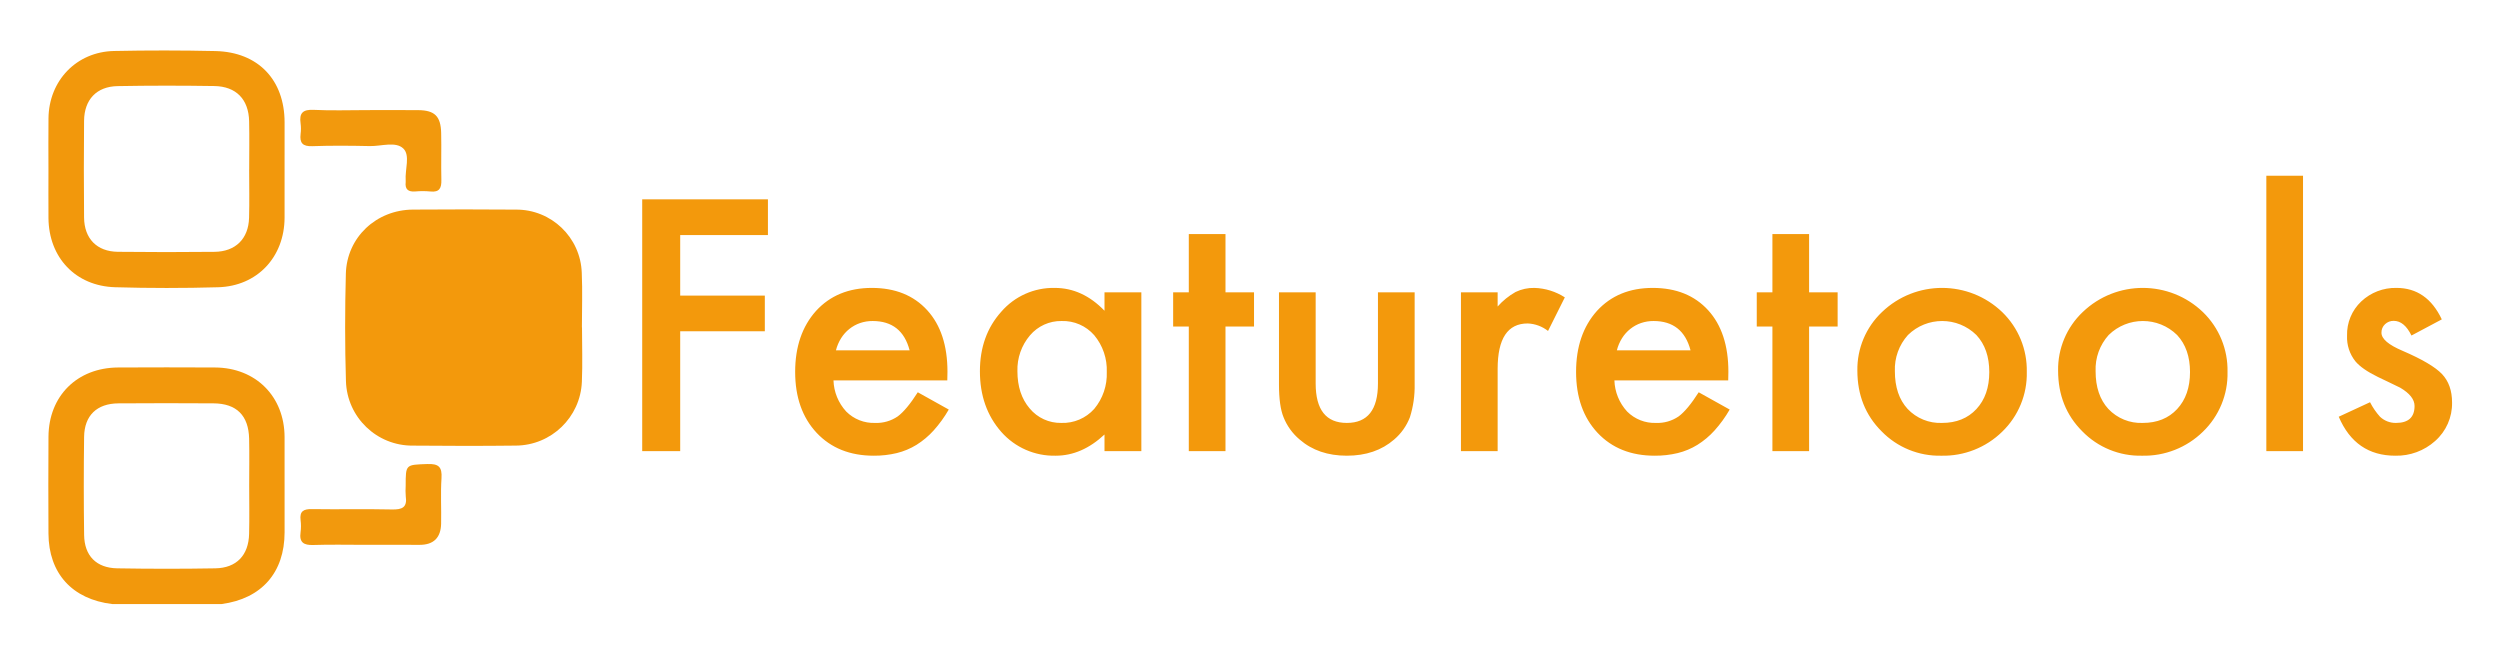
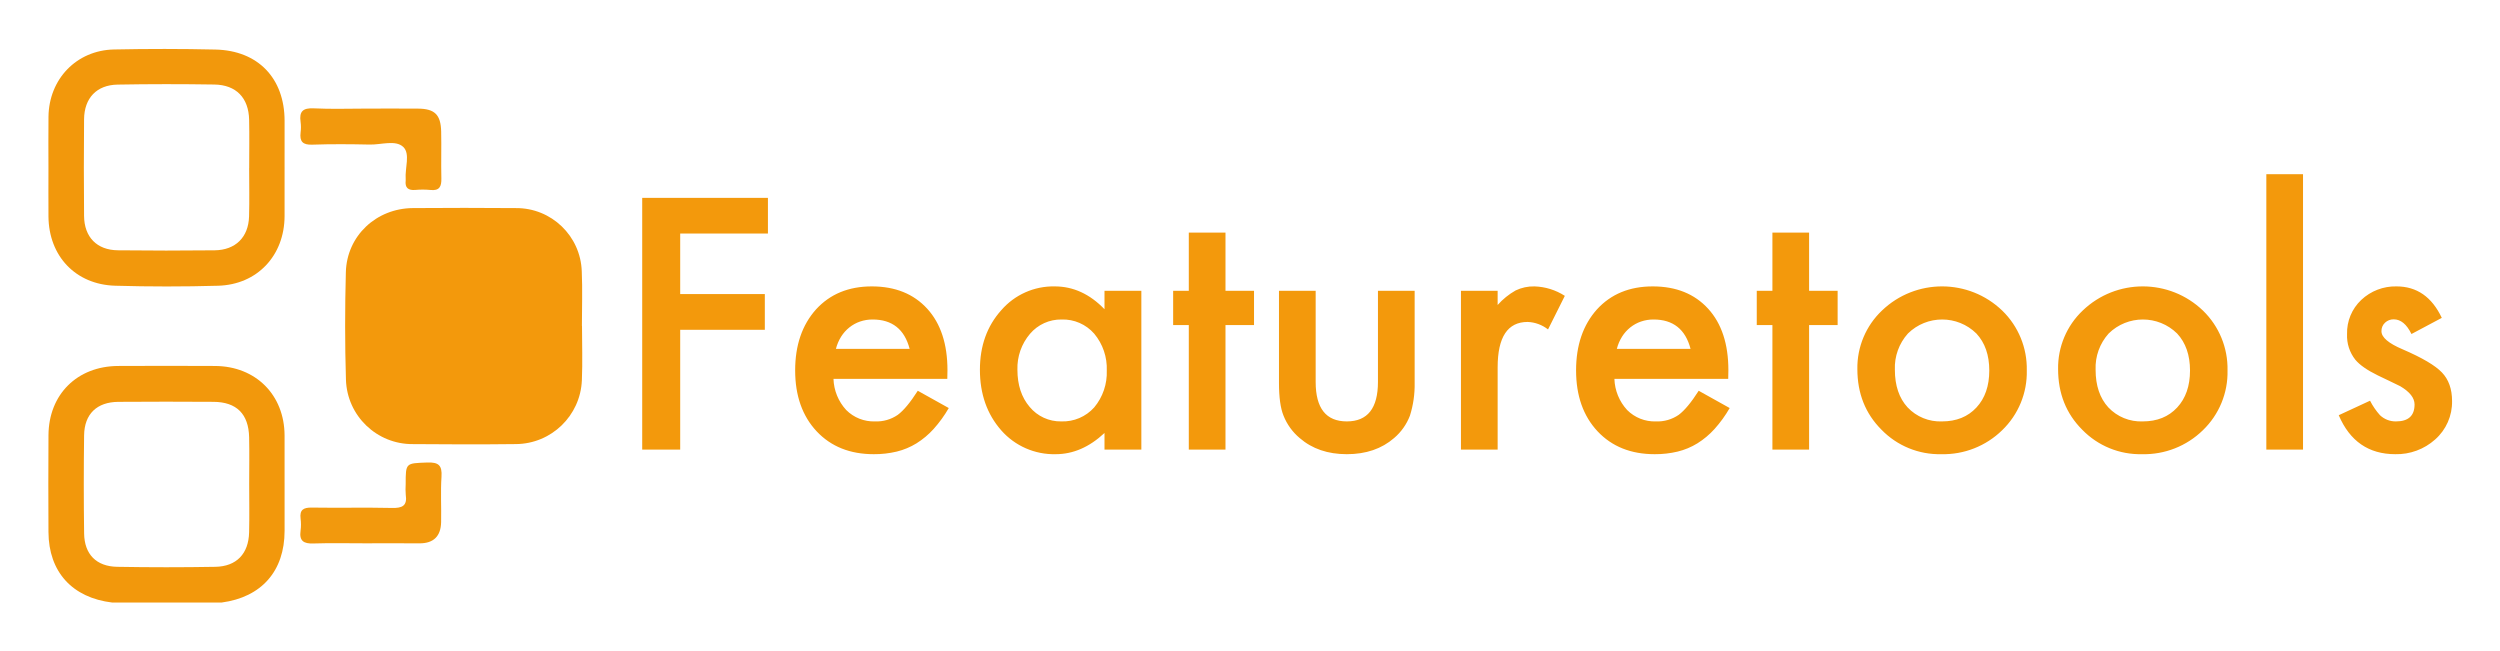
- <svg xmlns="http://www.w3.org/2000/svg" viewBox="-5.88 -6.88 825.76 214.76">
+ <svg xmlns="http://www.w3.org/2000/svg" role="img" viewBox="-5.88 -6.38 825.76 214.76">
  <defs>
    <style>.cls-1{fill:#f3990c}</style>
  </defs>
  <path d="M186.36 101.26l-.033-.001c0-5.997.222-12.004-.047-17.99a21.61 21.61 0 0 0-21.785-20.914q-16.995-.136-33.993-.005c-12.118.087-21.827 9.172-22.144 21.182-.311 11.822-.333 23.668.031 35.487a21.935 21.935 0 0 0 22.122 21.29c11.33.102 22.664.133 33.993-.006a21.983 21.983 0 0 0 21.81-21.052c.263-5.986.046-11.994.046-17.992z" class="cls-1" />
  <path fill="#f2980c" d="M65.138 114.502q-15.99-.082-31.982-.001c-13.539.064-22.94 9.391-23.023 22.864q-.097 15.99-.003 31.982c.057 13.158 7.85 21.728 21.098 23.3l36.099-.009c13.188-1.763 20.782-10.4 20.794-23.672.009-10.494.025-20.989-.005-31.483-.038-13.412-9.518-22.912-22.978-22.98zm11.264 54.976c-.176 7.053-4.154 11.243-11.162 11.365q-16.208.283-32.424-.002c-6.9-.13-10.818-4.158-10.91-11.003q-.219-16.21-.005-32.425c.088-7.048 4.222-11.011 11.312-11.06q15.713-.11 31.428-.004c7.616.045 11.6 4.008 11.768 11.702.113 5.153.022 10.31.02 15.464 0 5.322.106 10.646-.027 15.963zM65.276 9.985q-16.737-.376-33.487-.024c-12.378.254-21.49 9.747-21.652 22.178-.074 5.664-.012 11.33-.014 16.994 0 5.332-.032 10.664.006 15.995.093 13.055 8.951 22.488 22.04 22.867q16.98.491 33.985.006c12.946-.359 21.925-9.988 21.962-22.991q.045-15.745.004-31.49c-.014-14.044-8.757-23.219-22.844-23.535zm11.11 55.127c-.198 6.878-4.474 11.114-11.395 11.189q-15.973.173-31.95-.007c-6.922-.085-11.088-4.354-11.152-11.325q-.146-15.974 0-31.95c.063-6.996 4.132-11.327 11.06-11.456 10.647-.197 21.301-.187 31.949-.024 7.23.11 11.352 4.395 11.51 11.624.118 5.323.024 10.65.024 15.975h-.015c0 5.325.123 10.654-.03 15.974z" />
  <path fill="#f2990d" d="M93.41 37.375c-.36 2.977.684 4.142 3.854 4.028 6.324-.227 12.663-.167 18.992-.032 3.78.081 8.535-1.625 11.073.797 2.357 2.25.516 6.96.79 10.575a2.606 2.606 0 0 1 .003.5c-.286 2.412.827 3.302 3.175 3.115a26.71 26.71 0 0 1 4.993.01c3.01.33 3.678-1.169 3.614-3.819-.127-5.162.056-10.332-.064-15.495-.13-5.559-2.137-7.507-7.586-7.555-5.664-.05-11.33-.01-16.995-.011-5.832 0-11.675.213-17.492-.08-3.564-.179-4.873.999-4.361 4.474a13.287 13.287 0 0 1 .003 3.493zm41.825 109.015c-7.107.276-7.117.039-7.117 7.16a23.787 23.787 0 0 0 .026 3.495c.552 3.678-1.196 4.43-4.538 4.353-8.826-.202-17.66.021-26.49-.12-2.764-.044-4.068.715-3.711 3.638a15.26 15.26 0 0 1-.004 3.991c-.492 3.395 1.036 4.332 4.224 4.226 5.658-.19 11.328-.054 16.993-.055 5.998-.002 11.997-.038 17.994.01 4.75.037 7.116-2.373 7.212-6.996.103-4.996-.204-10.012.124-14.99.248-3.76-.932-4.858-4.713-4.711z" />
  <path d="M247.77 70.767h-28.977v19.982h27.953v11.796h-27.953v39.588h-12.55V58.97h41.527zm59.247 47.991h-37.595a15.93 15.93 0 0 0 4.201 10.287 12.807 12.807 0 0 0 9.533 3.77 12.394 12.394 0 0 0 7.487-2.155q2.909-2.153 6.625-7.97l10.234 5.708a40.761 40.761 0 0 1-5.01 6.921 26.63 26.63 0 0 1-5.655 4.74 22.67 22.67 0 0 1-6.517 2.72 31.748 31.748 0 0 1-7.594.861q-11.743 0-18.852-7.54-7.11-7.595-7.11-20.143 0-12.443 6.895-20.145 6.948-7.594 18.42-7.594 11.58 0 18.313 7.378 6.678 7.326 6.679 20.306zm-12.442-9.912q-2.532-9.695-12.226-9.694a12.555 12.555 0 0 0-4.148.673 11.884 11.884 0 0 0-3.527 1.938 12.298 12.298 0 0 0-2.72 3.043 14.15 14.15 0 0 0-1.724 4.04zm64.364-19.174h12.173v52.46h-12.173v-5.494q-7.487 7.002-16.105 7.002a23.202 23.202 0 0 1-17.989-7.863q-7.057-8.024-7.056-20.037 0-11.795 7.056-19.659a22.744 22.744 0 0 1 17.666-7.863q9.156 0 16.428 7.54zm-28.762 26.068q0 7.542 4.04 12.281a13.229 13.229 0 0 0 10.449 4.793 13.906 13.906 0 0 0 10.88-4.632 17.938 17.938 0 0 0 4.147-12.172 17.939 17.939 0 0 0-4.147-12.172 13.713 13.713 0 0 0-10.772-4.686 13.398 13.398 0 0 0-10.45 4.74 17.47 17.47 0 0 0-4.147 11.848zm68.727-14.758v41.15h-12.119v-41.15h-5.17v-11.31h5.17V70.444h12.12v19.228h9.424v11.31zm29.785-11.31v30.108q0 13.036 10.288 13.034 10.286 0 10.287-13.034V89.672h12.12v30.378a33.805 33.805 0 0 1-1.563 10.88 18.271 18.271 0 0 1-5.225 7.378q-6.14 5.332-15.62 5.332-9.425 0-15.566-5.332a18.558 18.558 0 0 1-5.332-7.379q-1.508-3.662-1.507-10.88V89.673zm47.99 0h12.118v4.686a23.156 23.156 0 0 1 5.925-4.794 13.594 13.594 0 0 1 6.248-1.346 19.583 19.583 0 0 1 10.019 3.124l-5.548 11.095a11.577 11.577 0 0 0-6.733-2.478q-9.91 0-9.91 14.974v27.2h-12.119zm88.278 29.086h-37.594a15.93 15.93 0 0 0 4.2 10.287 12.807 12.807 0 0 0 9.534 3.77 12.39 12.39 0 0 0 7.486-2.155q2.91-2.153 6.625-7.97l10.235 5.708a40.79 40.79 0 0 1-5.01 6.921 26.628 26.628 0 0 1-5.655 4.74 22.678 22.678 0 0 1-6.517 2.72 31.753 31.753 0 0 1-7.595.861q-11.742 0-18.851-7.54-7.11-7.595-7.11-20.143 0-12.443 6.894-20.145 6.95-7.594 18.42-7.594 11.58 0 18.313 7.378 6.679 7.326 6.679 20.306zm-12.441-9.912q-2.533-9.695-12.227-9.694a12.56 12.56 0 0 0-4.147.673 11.887 11.887 0 0 0-3.528 1.938 12.286 12.286 0 0 0-2.72 3.043 14.136 14.136 0 0 0-1.724 4.04zm39.156-7.864v41.15h-12.118v-41.15h-5.17v-11.31h5.17V70.444h12.118v19.228h9.426v11.31zm15.943 14.543a26.069 26.069 0 0 1 8.133-19.336 28.691 28.691 0 0 1 39.75.054 26.707 26.707 0 0 1 8.078 19.714 26.564 26.564 0 0 1-8.132 19.765 27.794 27.794 0 0 1-20.09 7.918 26.656 26.656 0 0 1-19.767-8.079q-7.973-7.97-7.972-20.036zm12.388.215q0 7.866 4.201 12.442a14.787 14.787 0 0 0 11.366 4.632q7.108 0 11.364-4.578 4.254-4.576 4.255-12.226 0-7.647-4.255-12.227a16.128 16.128 0 0 0-22.622 0 16.858 16.858 0 0 0-4.309 11.957zm53.915-.215a26.069 26.069 0 0 1 8.133-19.336 28.691 28.691 0 0 1 39.749.054 26.707 26.707 0 0 1 8.08 19.714 26.564 26.564 0 0 1-8.134 19.765 27.794 27.794 0 0 1-20.09 7.918 26.656 26.656 0 0 1-19.766-8.079q-7.973-7.97-7.972-20.036zm12.388.215q0 7.866 4.201 12.442a14.787 14.787 0 0 0 11.365 4.632q7.11 0 11.365-4.578 4.253-4.576 4.254-12.226 0-7.647-4.254-12.227a16.128 16.128 0 0 0-22.622 0 16.858 16.858 0 0 0-4.31 11.957zm68.512-64.579v90.972h-12.119V51.16zm45.836 47.452l-10.019 5.332q-2.37-4.847-5.871-4.848a4.04 4.04 0 0 0-2.855 1.105 3.693 3.693 0 0 0-1.184 2.827q0 3.018 7.002 5.978 9.64 4.149 12.98 7.649 3.339 3.502 3.34 9.426a16.519 16.519 0 0 1-5.601 12.71 19.066 19.066 0 0 1-13.143 4.848q-13.197 0-18.69-12.873l10.341-4.793a22.4 22.4 0 0 0 3.287 4.793 7.492 7.492 0 0 0 5.278 2.047q6.139 0 6.14-5.601 0-3.232-4.74-6.033-1.832-.915-3.663-1.777-1.83-.86-3.716-1.777-5.279-2.586-7.433-5.171a12.737 12.737 0 0 1-2.746-8.456 14.965 14.965 0 0 1 4.685-11.31 16.439 16.439 0 0 1 11.634-4.472q10.07 0 14.974 10.396z" class="cls-1" />
</svg>
